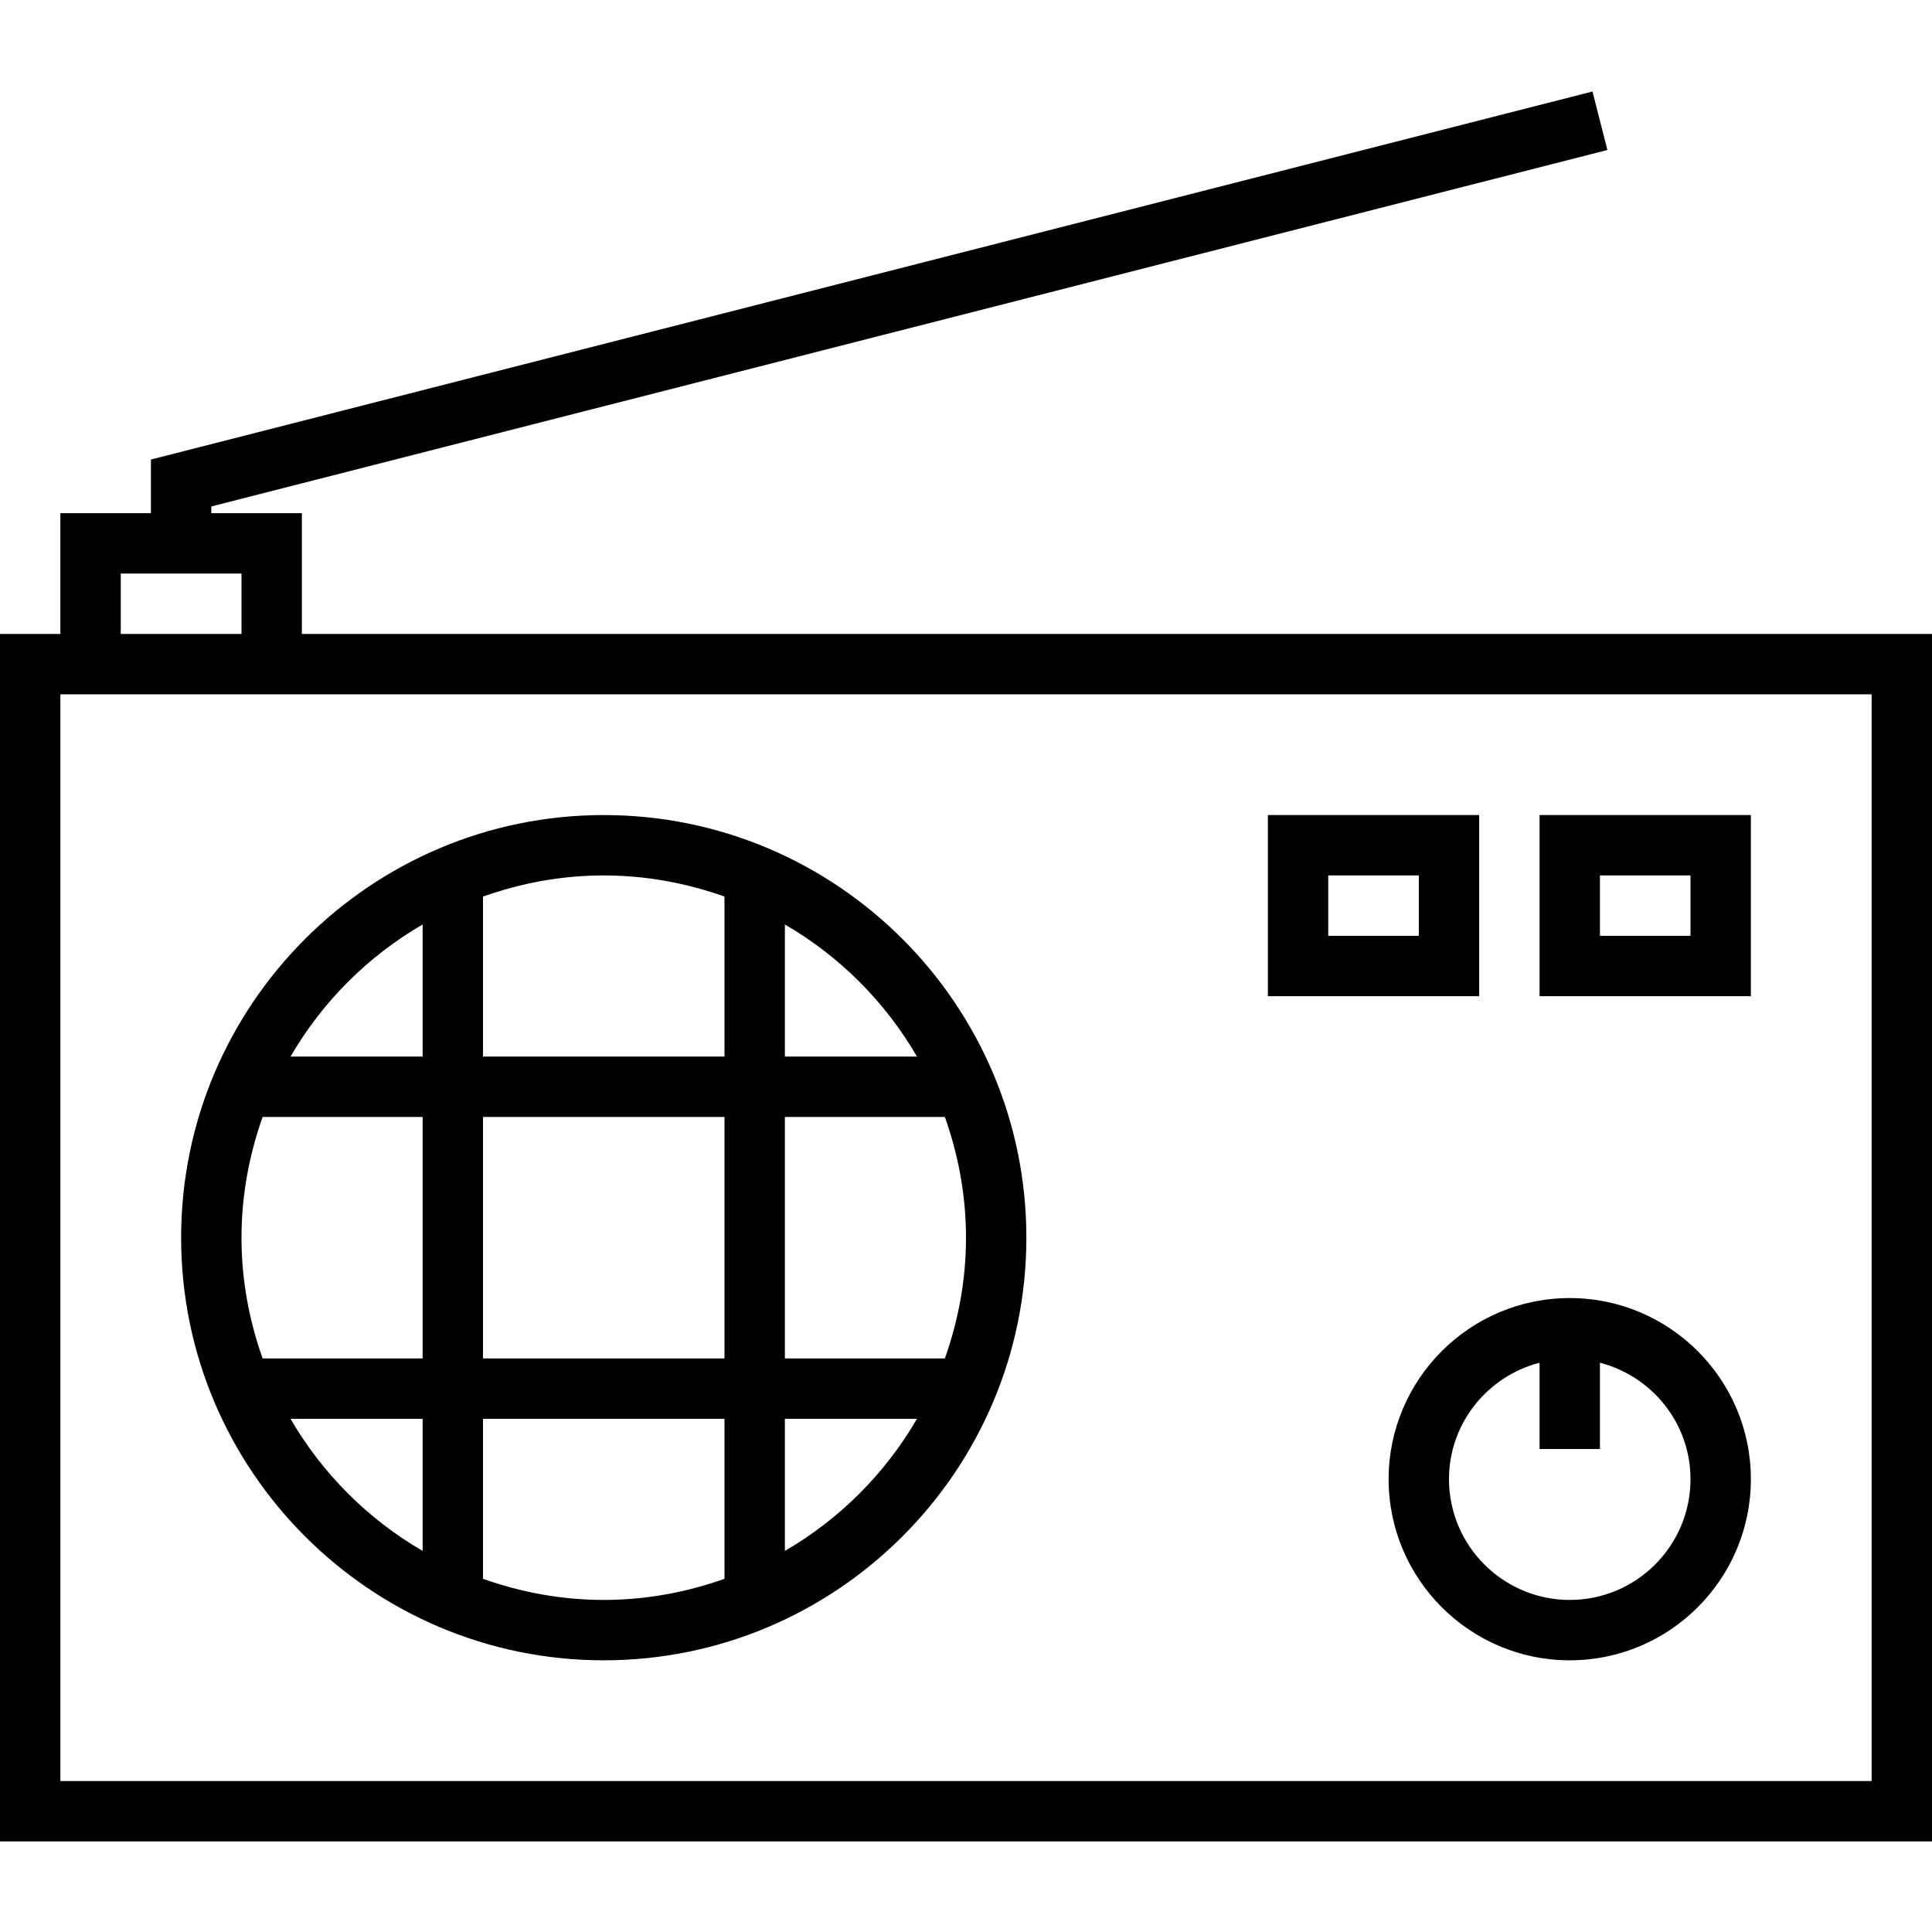
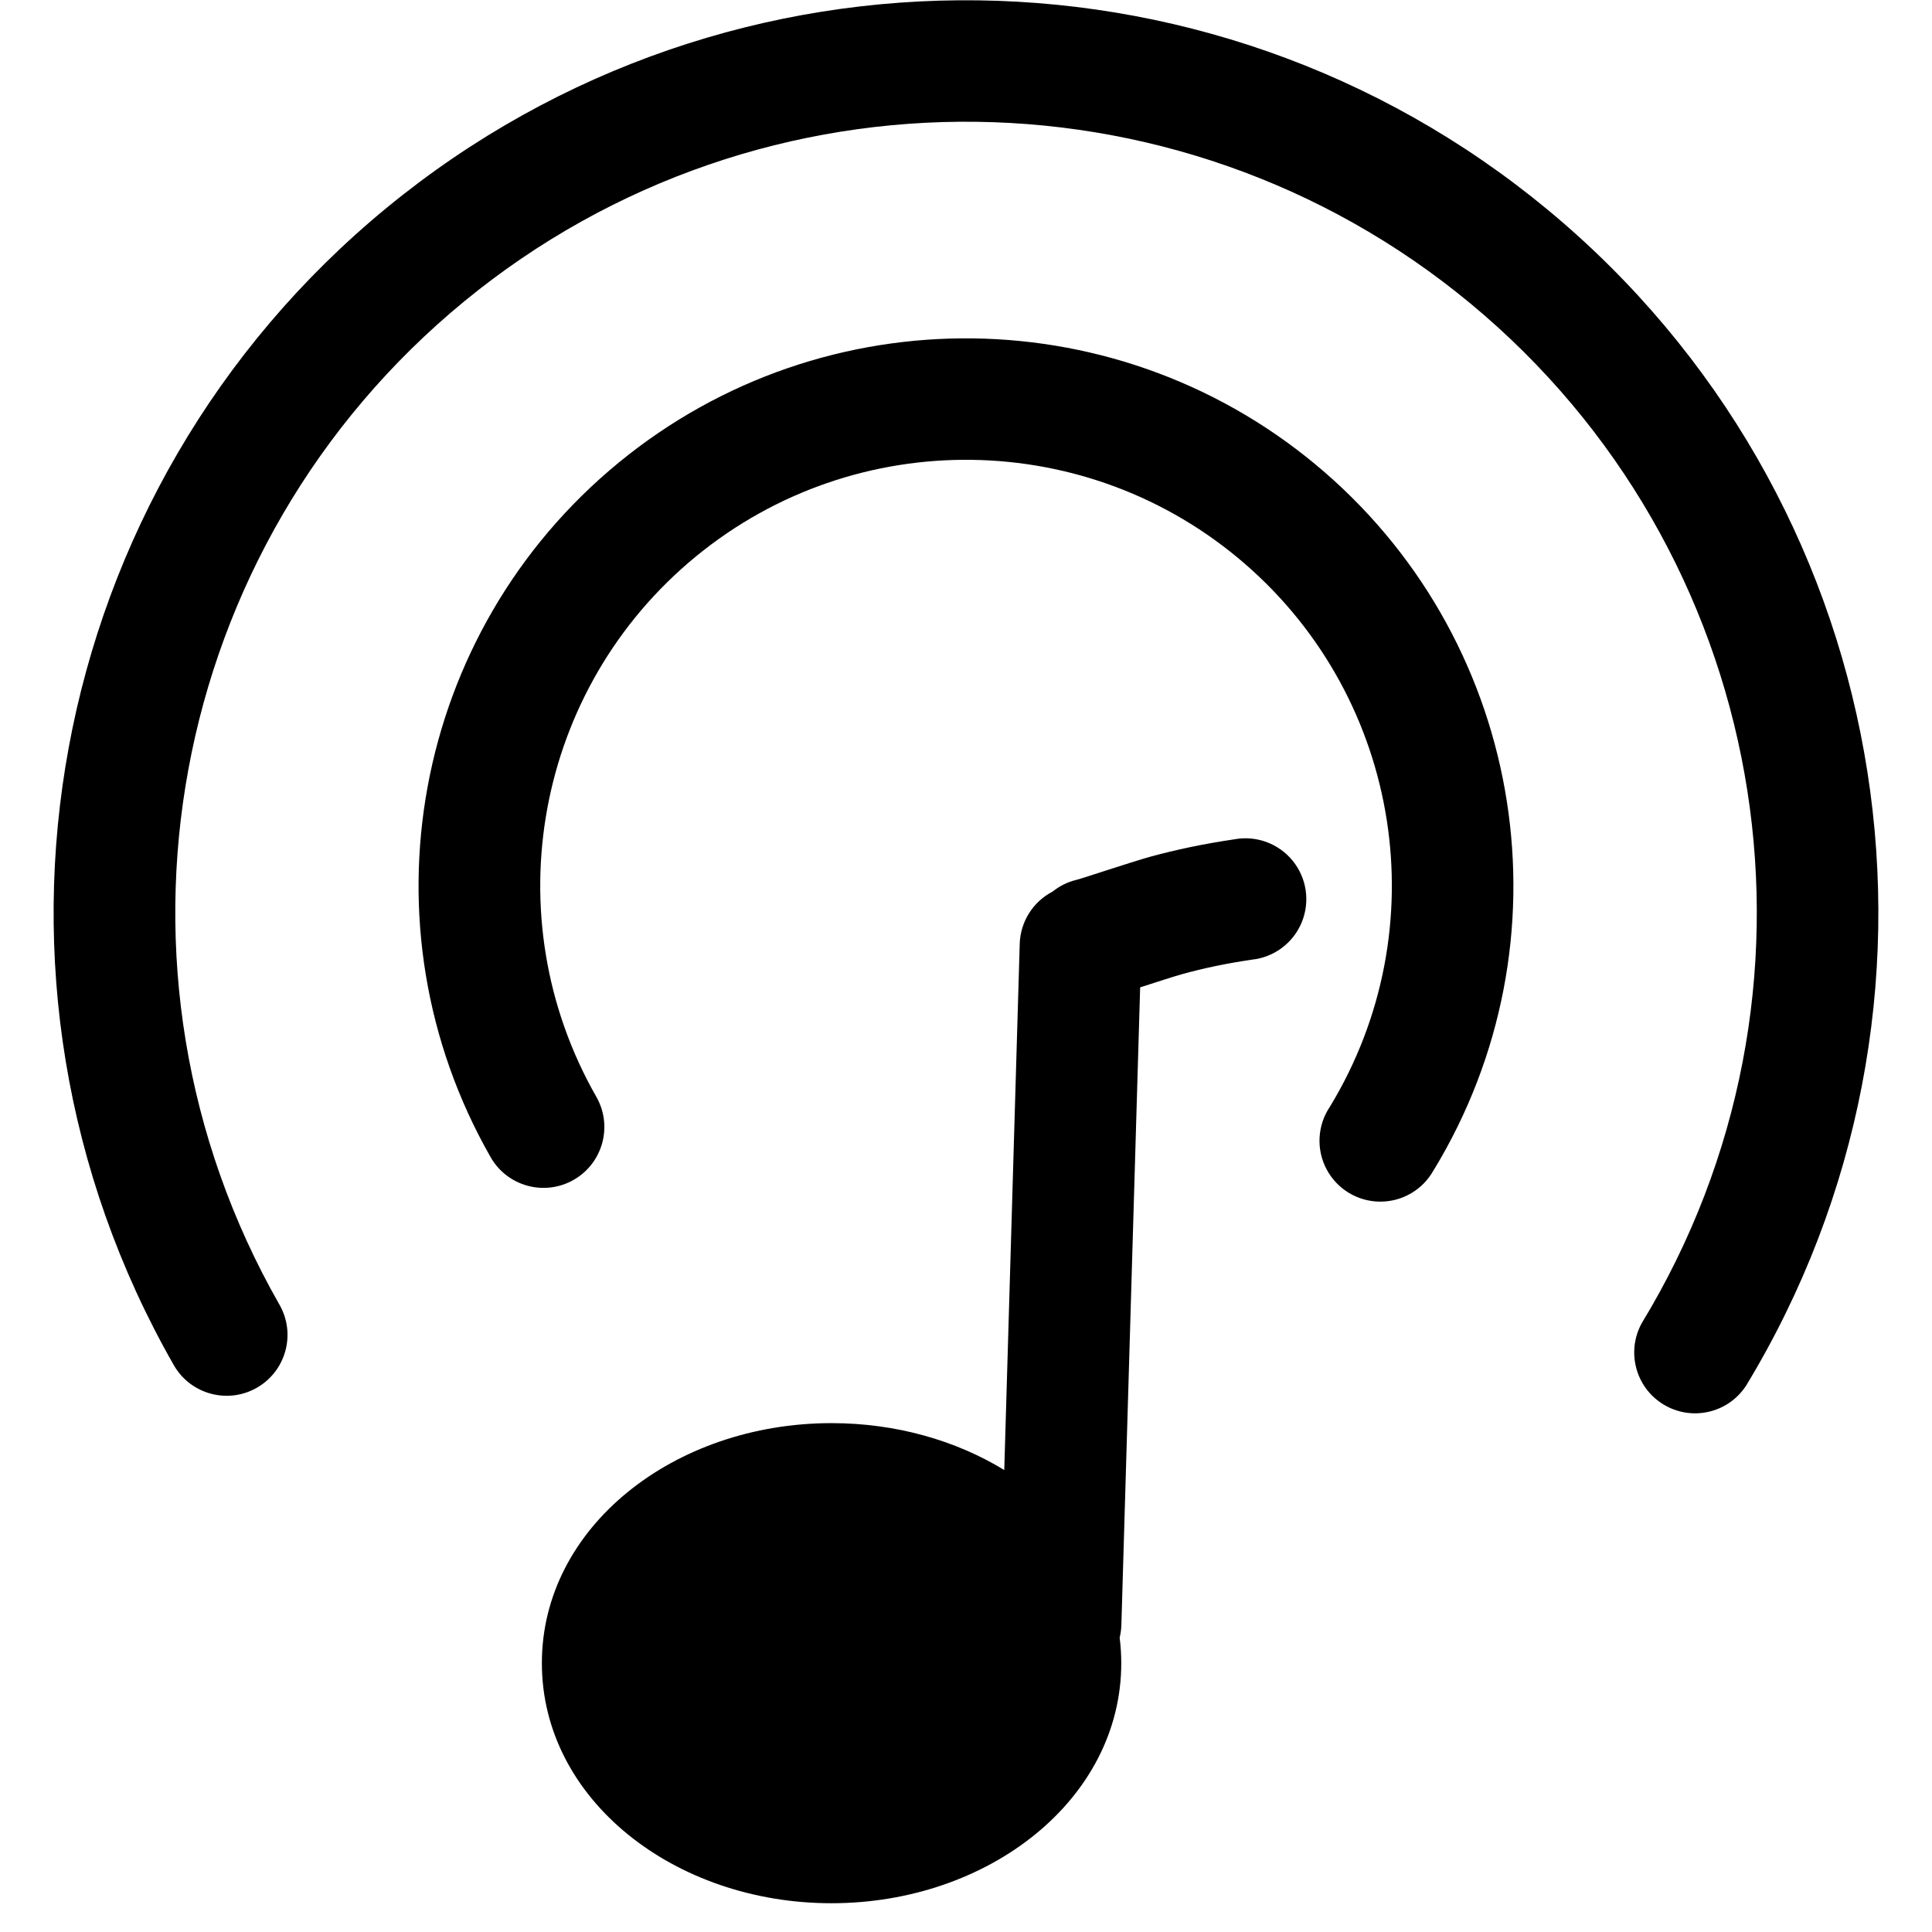
- <svg xmlns="http://www.w3.org/2000/svg" t="1527743058314" class="icon" style="" viewBox="0 0 1024 1024" version="1.1" p-id="6629" width="200" height="200">
+ <svg xmlns="http://www.w3.org/2000/svg" t="1577197652657" class="icon" viewBox="0 0 1024 1024" version="1.1" p-id="6602" width="60" height="60">
  <defs>
-     <style type="text/css" />
+     <style type="text/css">@font-face { font-weight: 400; font-style: normal; font-family: Inter-Loom; src: url("https://cdn.loom.com/assets/fonts/inter/Inter-UI-Regular.woff2") format("woff2"); }
+ @font-face { font-weight: 400; font-style: italic; font-family: Inter-Loom; src: url("https://cdn.loom.com/assets/fonts/inter/Inter-UI-Italic.woff2") format("woff2"); }
+ @font-face { font-weight: 500; font-style: normal; font-family: Inter-Loom; src: url("https://cdn.loom.com/assets/fonts/inter/Inter-UI-Medium.woff2") format("woff2"); }
+ @font-face { font-weight: 500; font-style: italic; font-family: Inter-Loom; src: url("https://cdn.loom.com/assets/fonts/inter/Inter-UI-MediumItalic.woff2") format("woff2"); }
+ @font-face { font-weight: 700; font-style: normal; font-family: Inter-Loom; src: url("https://cdn.loom.com/assets/fonts/inter/Inter-UI-Bold.woff2") format("woff2"); }
+ @font-face { font-weight: 700; font-style: italic; font-family: Inter-Loom; src: url("https://cdn.loom.com/assets/fonts/inter/Inter-UI-BoldItalic.woff2") format("woff2"); }
+ @font-face { font-weight: 900; font-style: normal; font-family: Inter-Loom; src: url("https://cdn.loom.com/assets/fonts/inter/Inter-UI-Black.woff2") format("woff2"); }
+ @font-face { font-weight: 900; font-style: italic; font-family: Inter-Loom; src: url("https://cdn.loom.com/assets/fonts/inter/Inter-UI-BlackItalic.woff2") format("woff2"); }
+ </style>
  </defs>
-   <path d="M320 880c123.52 0 224-100.48 224-224s-100.48-224-224-224S96 532.48 96 656s100.48 224 224 224zM153.984 752H224v70.016A193.024 193.024 0 0 1 153.984 752zM256 836.8V752h128v84.8c-20.048 7.12-41.536 11.2-64 11.2s-43.952-4.08-64-11.2z m0-116.8v-128h128v128h-128z m160 102.016V752h70.016A193.024 193.024 0 0 1 416 822.016zM500.8 720H416v-128h84.8c7.12 20.048 11.2 41.536 11.2 64s-4.08 43.952-11.2 64z m-14.784-160H416v-70.016A193.024 193.024 0 0 1 486.016 560zM384 475.2V560h-128v-84.8c20.048-7.12 41.536-11.2 64-11.2s43.952 4.08 64 11.2z m-160 14.784V560H153.984A193.024 193.024 0 0 1 224 489.984zM139.2 592H224v128H139.2c-7.12-20.048-11.2-41.536-11.2-64s4.08-43.952 11.2-64zM784 432h-112v96h112v-96z m-32 64h-48v-32h48v32zM928 432h-112v96h112v-96z m-32 64h-48v-32h48v32zM832 688c-52.944 0-96 43.056-96 96s43.056 96 96 96 96-43.056 96-96-43.056-96-96-96z m0 160c-35.296 0-64-28.704-64-64 0-29.728 20.464-54.576 48-61.728V768h32v-45.728c27.536 7.152 48 32 48 61.728 0 35.296-28.704 64-64 64z" fill="" p-id="6630" />
-   <path d="M160 272H112v-3.568L851.952 79.504l-7.904-31.008L80 243.568V272H32v64H0v640h1024V336H160v-64z m-96 32h64v32H64v-32z m928 640H32V368h960v576z" fill="" p-id="6631" />
+   <path d="M925.156 734.948a483.556 483.556 0 1 0-833.024-11.378 32.256 32.256 0 0 0 55.979-32.085 419.1 419.1 0 1 1 722.034 9.842 32.256 32.256 0 0 0 55.012 33.564z m-165.262-114.745a290.133 290.133 0 1 0-499.826-6.827 32.256 32.256 0 0 0 55.979-32.085 225.678 225.678 0 1 1 388.836 5.291 32.256 32.256 0 1 0 55.012 33.564z m-155.591-96.882l-9.956 338.091a32.427 32.427 0 0 1-0.91 6.599c0.569 4.437 0.853 8.932 0.853 13.483 0 72.249-70.258 127.26-153.6 127.26-83.285 0-153.486-55.012-153.486-127.26s70.201-127.204 153.543-127.204c33.963 0 65.764 9.102 91.534 24.86L540.473 500.281a32.256 32.256 0 0 1 17.408-27.705 32.085 32.085 0 0 1 12.743-6.258c3.413-0.853 28.444-9.273 39.026-12.231 13.54-3.698 27.932-6.77 44.487-9.216a32.256 32.256 0 1 1 9.387 63.772c-13.881 2.048-25.714 4.551-36.75 7.623-4.21 1.138-13.596 4.21-22.471 7.054z" p-id="6603" />
</svg>
